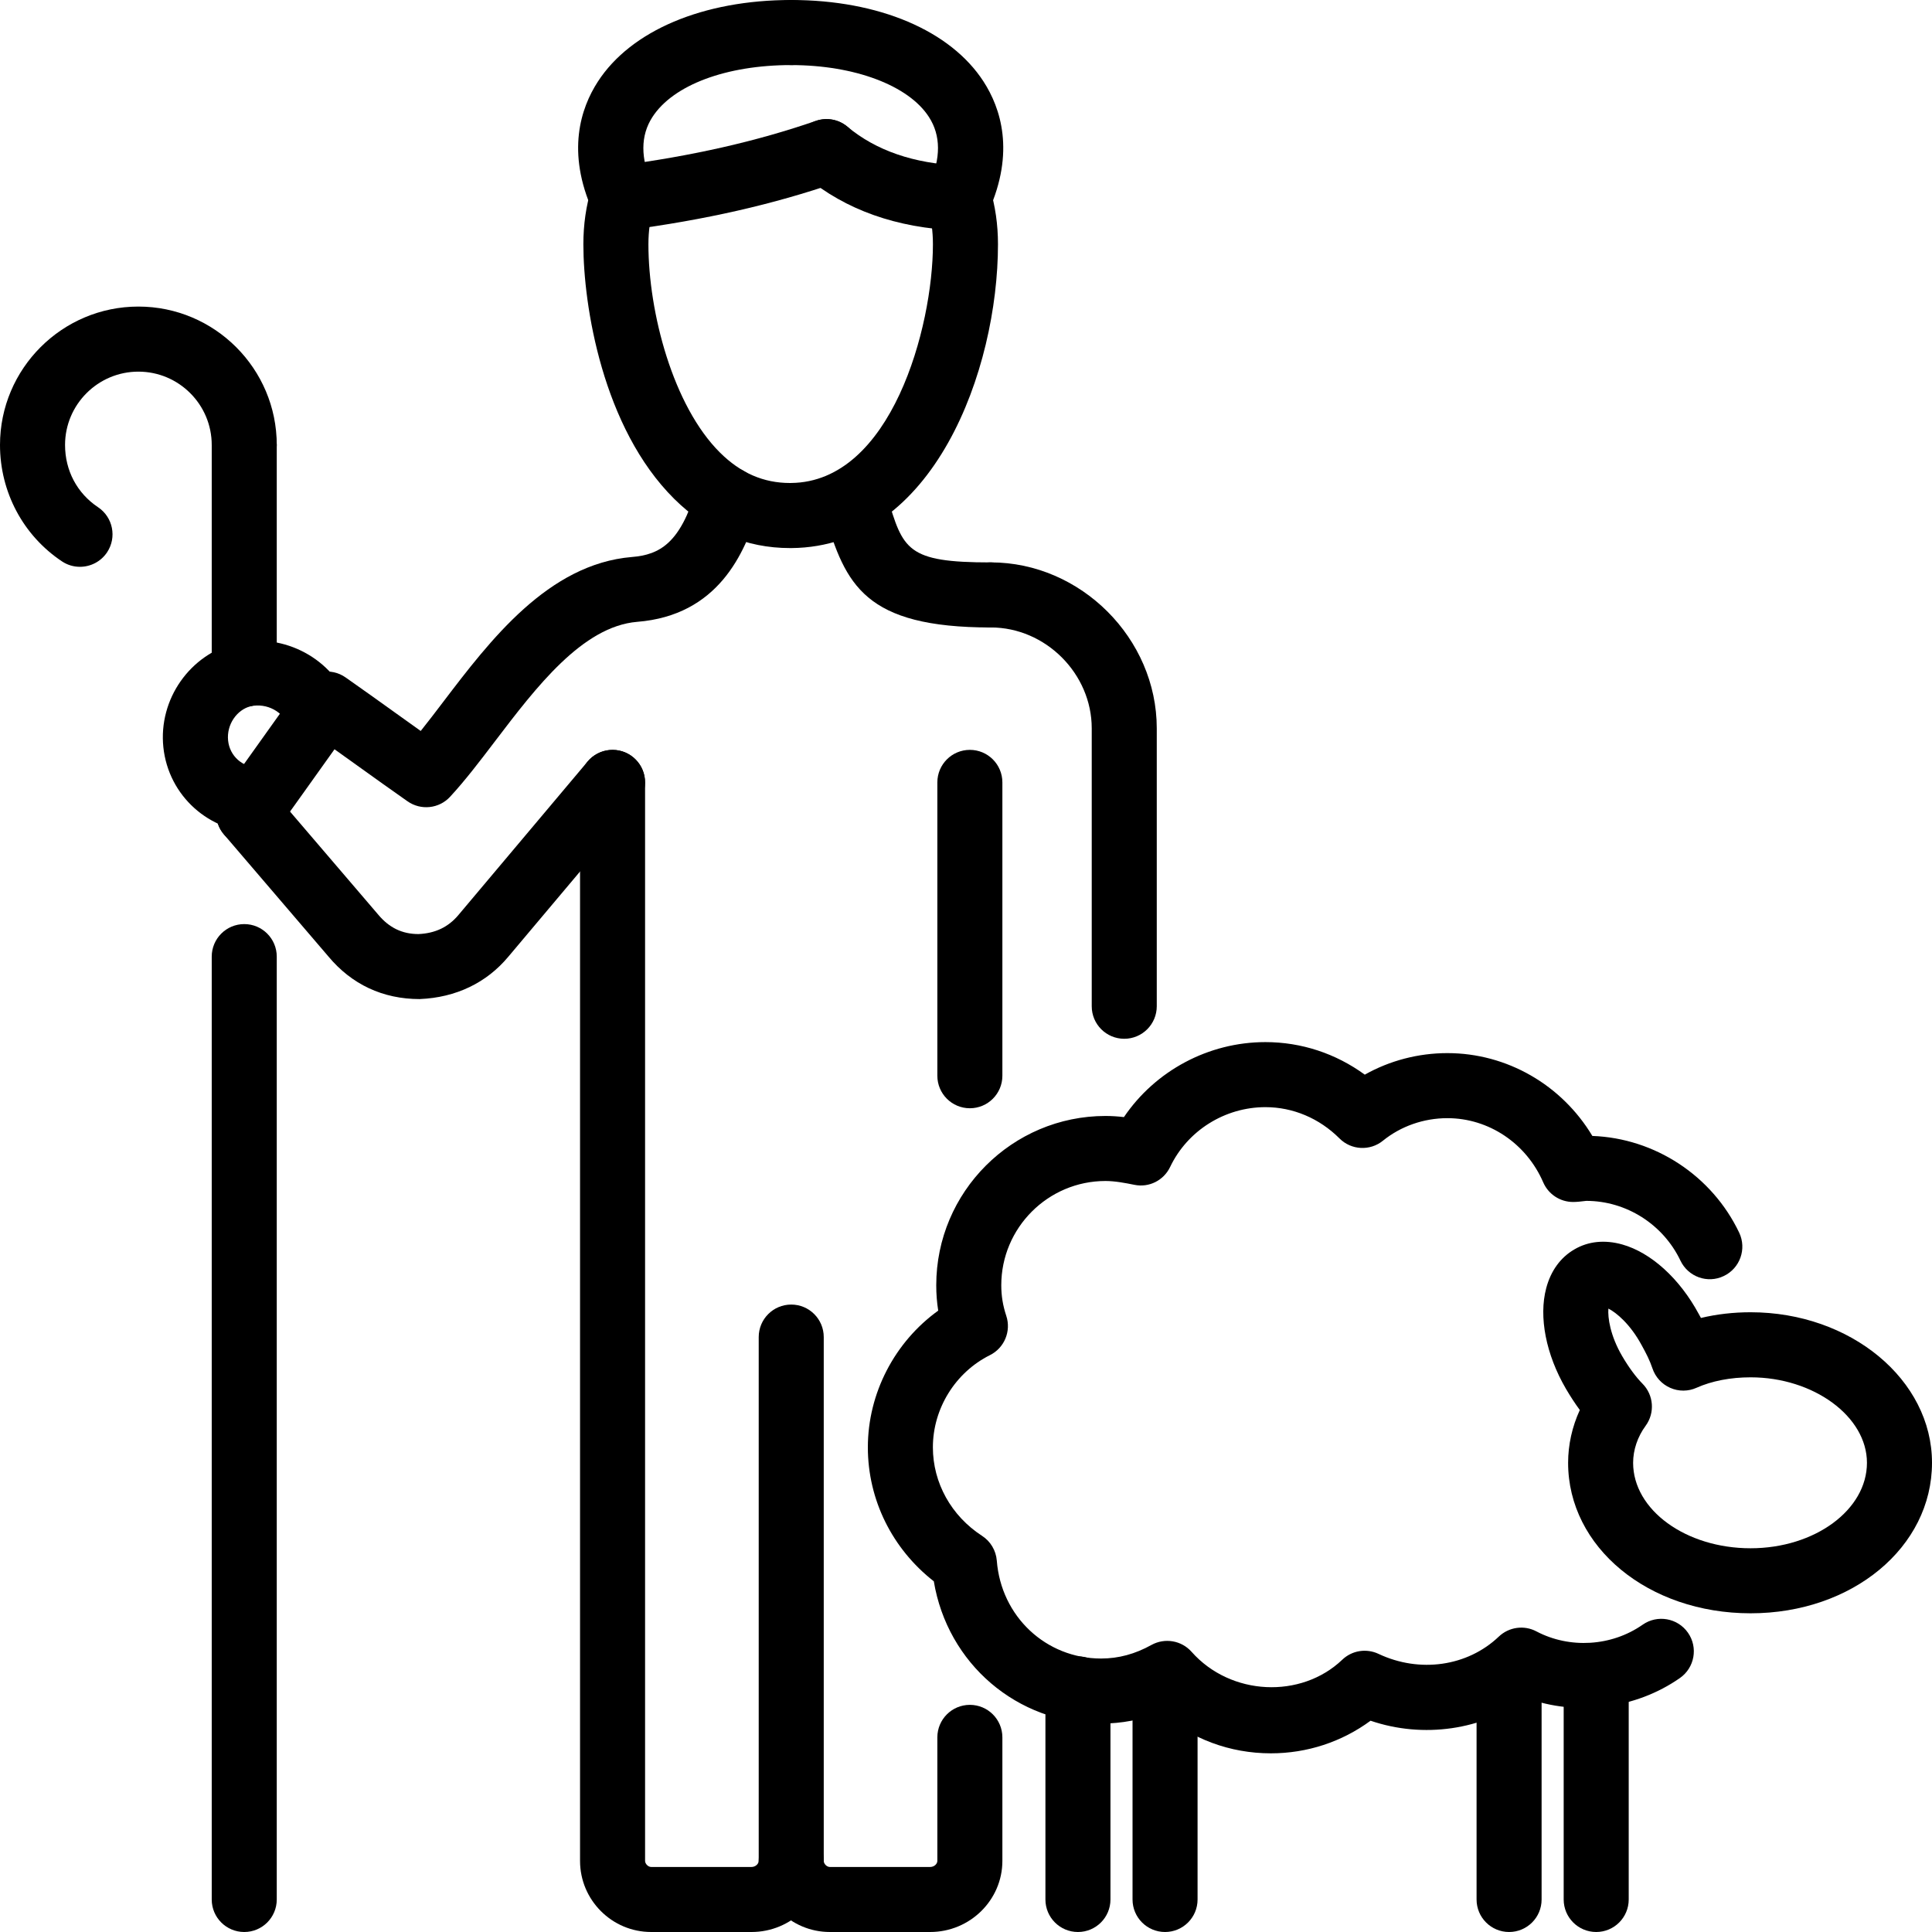
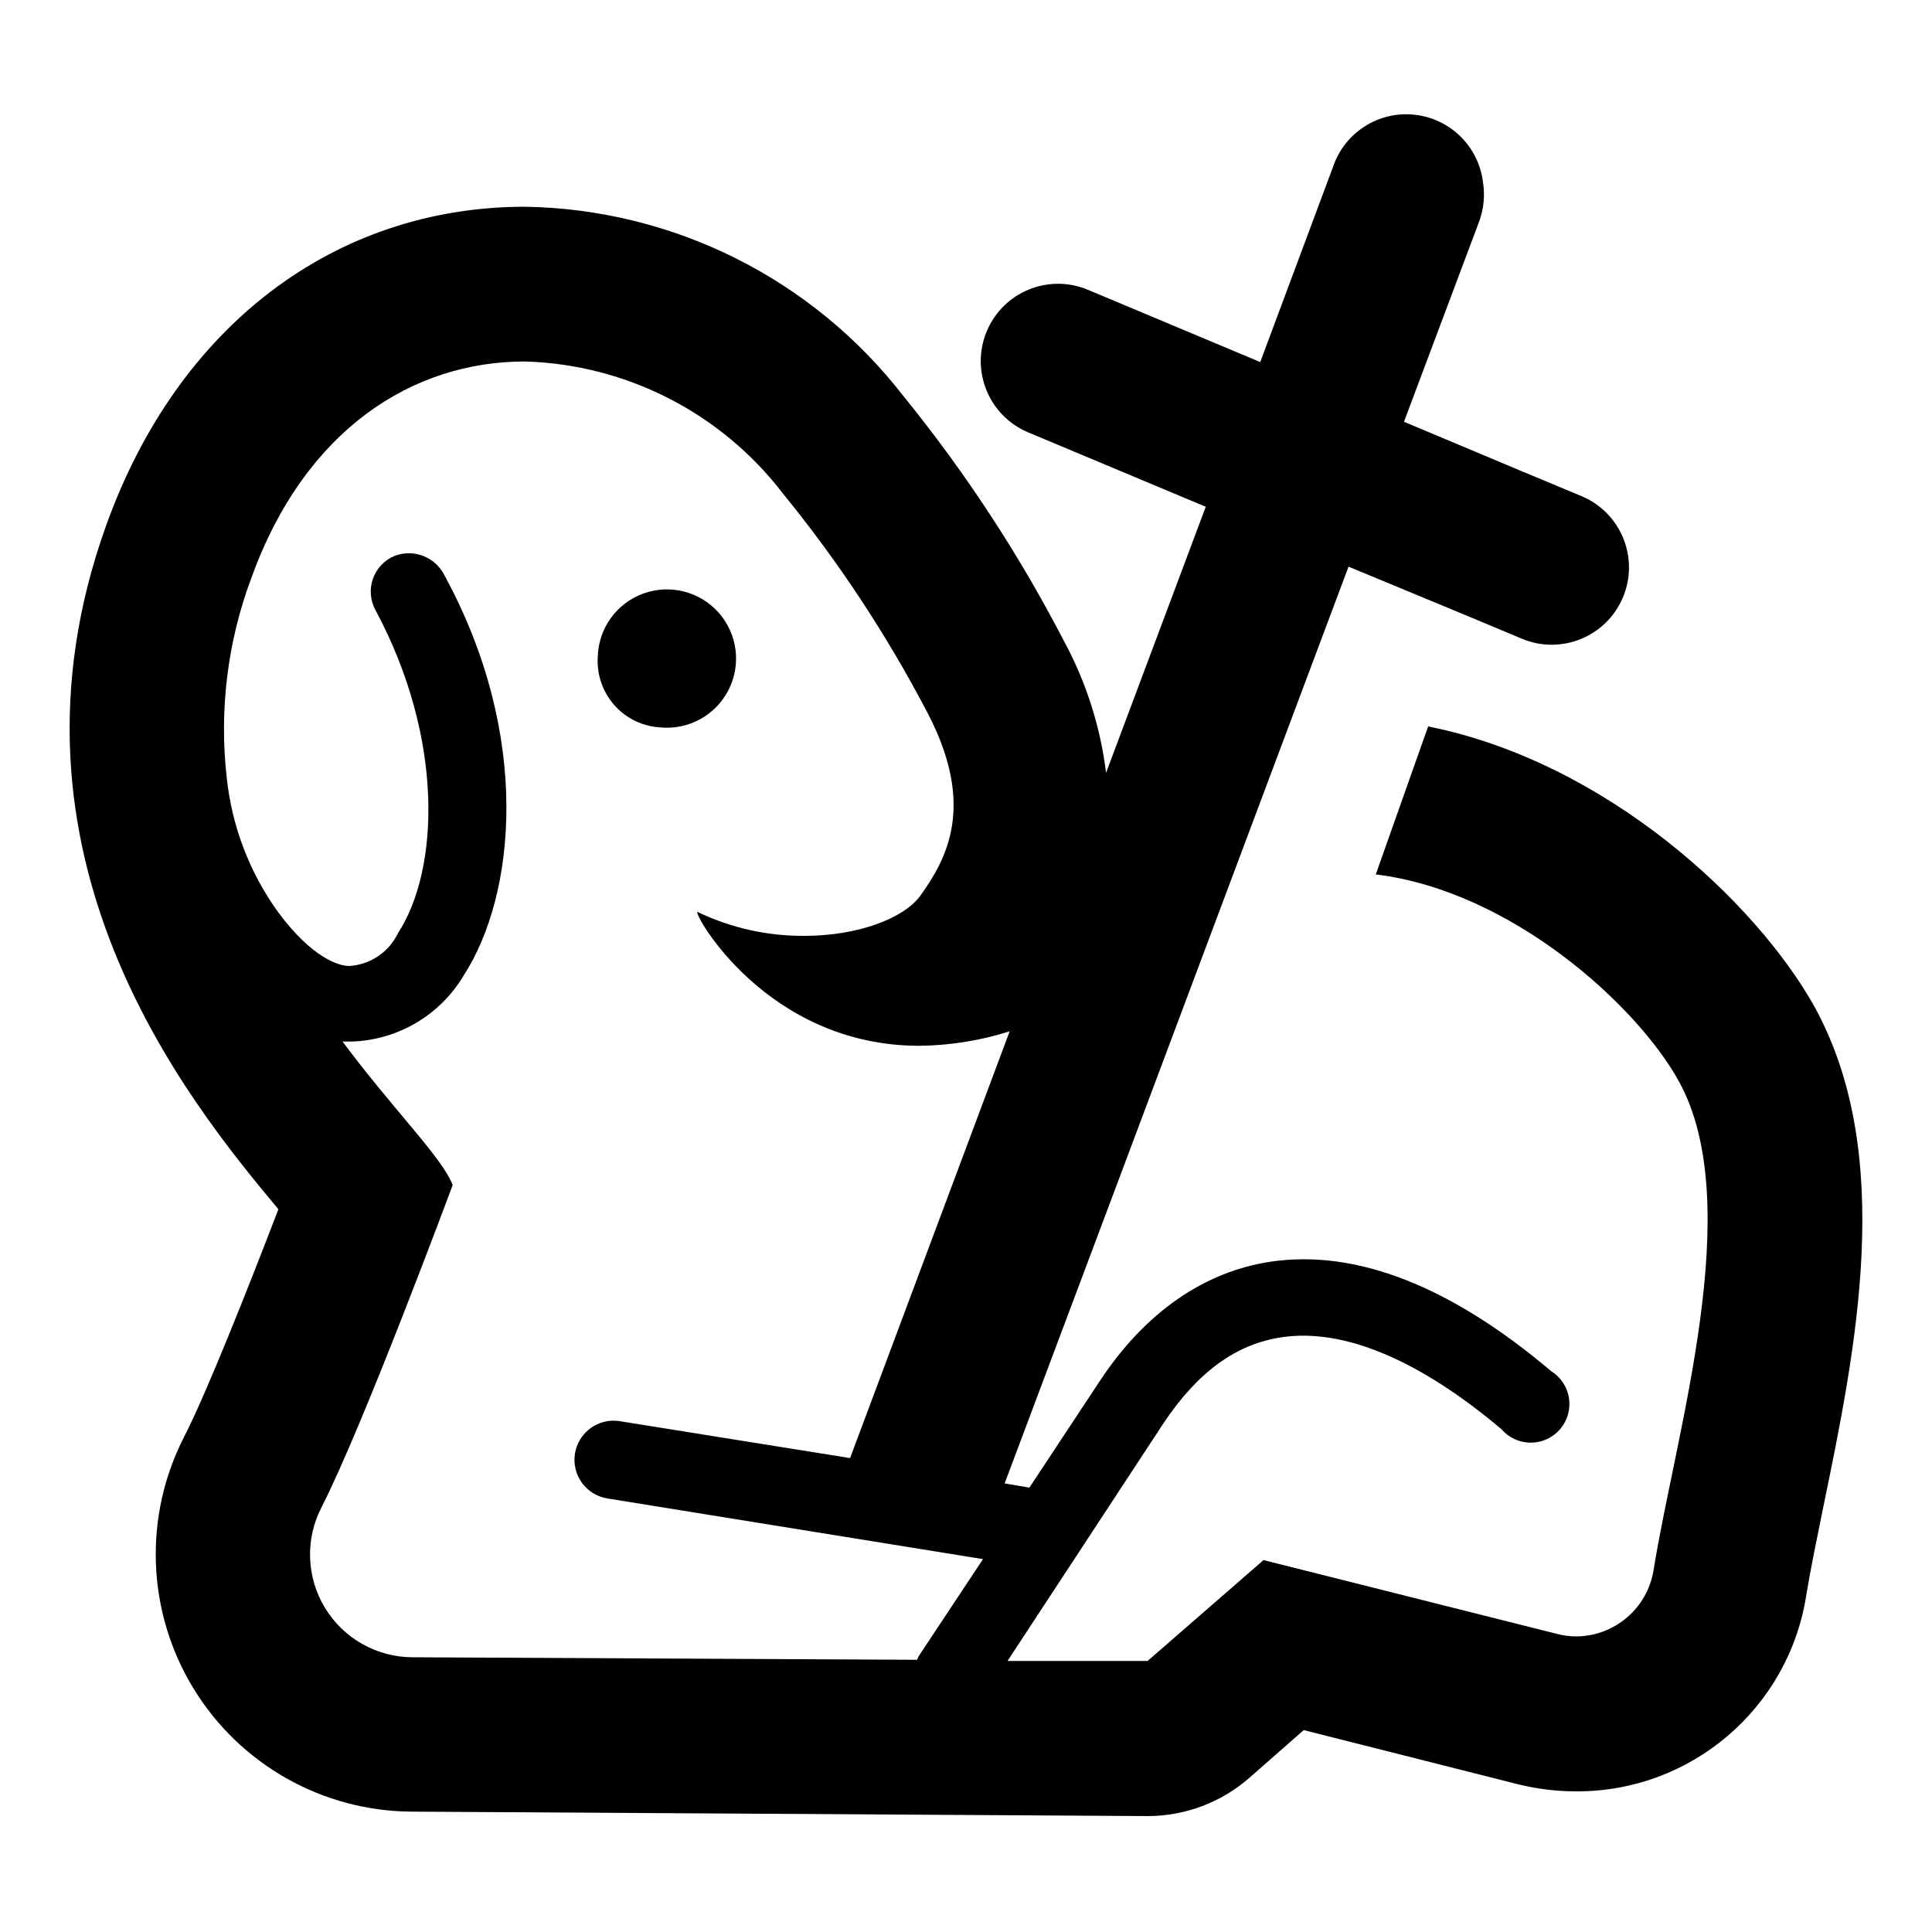
- <svg xmlns="http://www.w3.org/2000/svg" height="100px" width="100px" version="1.1" x="0px" y="0px" viewBox="0 0 100 100" style="enable-background:new 0 0 100 100;" xml:space="preserve">
-   <g>
-     <path d="M40.891,28.368c-2.271,0-4.287-0.856-5.992-2.545c-3.713-3.683-4.704-10.017-4.704-13.18   c0-1.021,0.14-1.994,0.417-2.893c0.273-0.887,1.209-1.384,2.104-1.114   c0.889,0.273,1.388,1.216,1.113,2.105c-0.177,0.577-0.267,1.217-0.267,1.901   c0,3.534,1.274,8.374,3.709,10.788c1.066,1.056,2.25,1.57,3.62,1.57c0.018,0,0.033,0,0.049-0.001   c5.193-0.044,7.348-8.07,7.348-12.357c0-0.684-0.09-1.324-0.267-1.901   c-0.273-0.889,0.224-1.832,1.113-2.105c0.893-0.272,1.831,0.225,2.104,1.114   c0.277,0.899,0.417,1.872,0.417,2.893c0,6.491-3.315,15.66-10.687,15.725   C40.942,28.368,40.916,28.368,40.891,28.368z" />
-     <path d="M32.219,11.93c-0.834,0-1.557-0.618-1.667-1.466c-0.12-0.922,0.529-1.768,1.451-1.888   c3.803-0.497,7.148-1.256,10.227-2.32c0.877-0.305,1.839,0.161,2.141,1.042   c0.305,0.878-0.161,1.838-1.04,2.141c-3.3,1.14-6.861,1.95-10.892,2.476   C32.365,11.925,32.292,11.93,32.219,11.93z" />
-     <path d="M32.221,11.93c-0.641,0-1.255-0.369-1.536-0.993c-1.384-3.074-0.625-5.344,0.256-6.706   C32.652,1.582,36.396,0,40.954,0c0.93,0,1.683,0.754,1.683,1.684s-0.753,1.684-1.683,1.684   c-3.361,0-6.113,1.03-7.185,2.69c-0.621,0.96-0.625,2.136-0.012,3.496   c0.381,0.848,0.004,1.844-0.844,2.226C32.689,11.882,32.453,11.93,32.221,11.93z" />
-     <path d="M49.629,11.93c-0.232,0-0.468-0.048-0.692-0.149c-0.848-0.381-1.225-1.378-0.844-2.226   c0.614-1.362,0.61-2.541-0.014-3.503c-1.052-1.63-3.85-2.683-7.126-2.683   c-0.93,0-1.683-0.754-1.683-1.684S40.024,0,40.954,0c4.525,0,8.247,1.579,9.956,4.224   c0.881,1.364,1.642,3.636,0.256,6.713C50.884,11.56,50.27,11.93,49.629,11.93z" />
-     <path d="M49.631,11.93c-0.024,0-0.047-0.001-0.069-0.002c-3.15-0.126-5.795-1.064-7.862-2.787   c-0.714-0.596-0.808-1.658-0.212-2.371c0.594-0.716,1.656-0.807,2.371-0.214   c1.483,1.237,3.445,1.913,5.836,2.009c0.93,0.037,1.652,0.82,1.616,1.749   C51.275,11.219,50.53,11.93,49.631,11.93z" />
-     <path d="M38.899,100h-5.195c-2.029,0-3.681-1.652-3.681-3.681V40.497c0-0.93,0.753-1.684,1.683-1.684   c0.93,0,1.683,0.754,1.683,1.684v55.822c0,0.153,0.161,0.315,0.315,0.315h5.195   c0.212,0,0.372-0.167,0.372-0.315V69.207c0-0.93,0.753-1.683,1.683-1.683s1.683,0.753,1.683,1.683   v27.112C42.637,98.348,40.96,100,38.899,100z" />
-     <path d="M12.87,43.779c-0.342,0-0.688-0.105-0.987-0.322c-0.753-0.547-0.92-1.6-0.374-2.353   c0.682-0.937,1.349-1.875,2.016-2.812c0.674-0.947,1.349-1.893,2.035-2.839   c0.541-0.741,1.575-0.919,2.328-0.389c0.861,0.603,1.723,1.22,2.584,1.838   c0.435,0.312,0.869,0.623,1.304,0.933c0.38-0.474,0.771-0.988,1.174-1.518   c2.417-3.175,5.425-7.126,9.759-7.487c1.451-0.116,2.509-0.738,3.319-3.479   c0.263-0.891,1.194-1.4,2.09-1.139c0.893,0.263,1.402,1.2,1.139,2.092   c-0.698,2.366-2.108,5.549-6.275,5.882c-2.836,0.236-5.234,3.389-7.352,6.17   c-0.802,1.055-1.561,2.05-2.334,2.885c-0.57,0.619-1.512,0.717-2.2,0.236   c-0.861-0.603-1.723-1.22-2.584-1.838c-0.399-0.286-0.798-0.572-1.198-0.857   c-0.35,0.489-0.698,0.976-1.044,1.464c-0.674,0.947-1.349,1.893-2.035,2.839   C13.904,43.538,13.391,43.779,12.87,43.779z" />
-     <path d="M21.726,51.712c-1.915,0-3.526-0.763-4.727-2.204l-5.408-6.317   c-0.604-0.707-0.521-1.77,0.185-2.374c0.708-0.603,1.77-0.522,2.375,0.184l5.421,6.335   c0.57,0.686,1.249,1.011,2.088,1.011c0.859-0.037,1.54-0.354,2.073-0.992l6.684-7.941   c0.6-0.712,1.666-0.801,2.371-0.204c0.712,0.599,0.804,1.661,0.204,2.372L26.316,49.513   c-1.129,1.357-2.716,2.12-4.584,2.198C21.73,51.712,21.728,51.712,21.726,51.712z" />
-     <path d="M13.385,43.094c-2.55,0-4.668-1.901-4.93-4.422c-0.256-2.478,1.369-4.8,3.777-5.402   c2.517-0.524,5.012,0.843,5.87,3.161c0.322,0.872-0.122,1.841-0.995,2.163   c-0.873,0.324-1.841-0.123-2.163-0.995c-0.285-0.769-1.127-1.219-1.962-1.047   c-0.726,0.183-1.26,0.953-1.176,1.774c0.083,0.811,0.747,1.4,1.579,1.4   c0.93,0,1.683,0.754,1.683,1.684C15.068,42.34,14.315,43.094,13.385,43.094z" />
-     <path d="M58.191,53.767c-0.93,0-1.683-0.753-1.683-1.683V37.699c0-2.831-2.391-5.222-5.223-5.222   c-0.93,0-1.683-0.754-1.683-1.684s0.753-1.684,1.683-1.684c4.656,0,8.589,3.934,8.589,8.59v14.384   C59.874,53.013,59.121,53.767,58.191,53.767z" />
-     <path d="M51.285,32.478c-6.534,0-7.521-2.212-8.589-5.82l-0.102-0.348   c-0.267-0.891,0.24-1.829,1.131-2.095c0.895-0.267,1.831,0.241,2.094,1.132l0.106,0.356   c0.816,2.754,1.009,3.408,5.36,3.408c0.93,0,1.683,0.754,1.683,1.684S52.215,32.478,51.285,32.478z" />
-     <path d="M48.145,100h-5.193c-2.029,0-3.681-1.652-3.681-3.681c0-0.93,0.753-1.683,1.683-1.683   s1.683,0.753,1.683,1.683c0,0.155,0.159,0.315,0.315,0.315h5.193c0.218,0,0.372-0.165,0.372-0.315   v-6.393c0-0.93,0.753-1.683,1.683-1.683c0.93,0,1.683,0.753,1.683,1.683v6.393   C51.883,98.348,50.205,100,48.145,100z M50.2,57.363c-0.93,0-1.683-0.753-1.683-1.683V40.497   c0-0.93,0.753-1.684,1.683-1.684c0.93,0,1.683,0.754,1.683,1.684v15.183   C51.883,56.61,51.13,57.363,50.2,57.363z" />
-     <path d="M4.137,29.338c-0.321,0-0.645-0.091-0.932-0.283C1.198,27.717,0,25.466,0,23.031   c0-3.949,3.213-7.163,7.163-7.163c3.948,0,7.162,3.214,7.162,7.163c0,0.93-0.753,1.684-1.683,1.684   s-1.683-0.754-1.683-1.684c0-2.093-1.703-3.795-3.795-3.795c-2.094,0-3.797,1.702-3.797,3.795   c0,1.325,0.623,2.499,1.707,3.222c0.773,0.515,0.983,1.561,0.468,2.335   C5.217,29.075,4.682,29.338,4.137,29.338z" />
-     <path d="M12.642,36.587c-0.93,0-1.683-0.754-1.683-1.684V23.031c0-0.93,0.753-1.684,1.683-1.684   s1.683,0.754,1.683,1.684v11.872C14.325,35.833,13.572,36.587,12.642,36.587z" />
-     <path d="M12.642,100c-0.93,0-1.683-0.753-1.683-1.683V49.515c0-0.93,0.753-1.684,1.683-1.684   s1.683,0.754,1.683,1.684v48.801C14.325,99.247,13.572,100,12.642,100z" />
-     <path d="M65.781,90.752c-2.122,0-4.11-0.743-5.71-2.12c-0.995,0.385-2.027,0.58-3.079,0.58   c-4.361,0-7.952-3.113-8.658-7.364c-2.151-1.681-3.414-4.218-3.414-6.933   c0-2.808,1.394-5.459,3.642-7.077c-0.069-0.431-0.102-0.865-0.102-1.314   c0-4.831,3.929-8.762,8.76-8.762c0.324,0,0.643,0.022,0.954,0.059   c1.62-2.393,4.371-3.882,7.323-3.882c1.86,0,3.644,0.59,5.144,1.685   c1.29-0.726,2.767-1.115,4.275-1.115c3.087,0,5.921,1.648,7.504,4.287   c3.239,0.118,6.196,2.057,7.6,5.006c0.399,0.84,0.043,1.844-0.796,2.244   c-0.844,0.407-1.846,0.041-2.244-0.796c-0.895-1.878-2.806-3.093-4.873-3.093   c-0.317,0.039-0.501,0.057-0.684,0.057c-0.672,0-1.278-0.399-1.546-1.015   c-0.873-2.019-2.82-3.323-4.961-3.323c-1.223,0-2.407,0.415-3.335,1.166   c-0.663,0.541-1.64,0.496-2.25-0.118c-1.044-1.042-2.407-1.618-3.834-1.618   c-2.1,0-4.035,1.215-4.93,3.093c-0.332,0.698-1.091,1.085-1.856,0.926   c-0.466-0.094-1.005-0.197-1.491-0.197c-2.973,0-5.394,2.421-5.394,5.396   c0,0.553,0.083,1.054,0.258,1.581c0.264,0.794-0.096,1.664-0.846,2.037   c-1.793,0.895-2.952,2.769-2.952,4.772c0,1.837,0.952,3.549,2.543,4.58   c0.442,0.285,0.724,0.761,0.765,1.284c0.222,2.889,2.543,5.067,5.398,5.067   c0.903,0,1.756-0.23,2.609-0.704c0.688-0.378,1.553-0.234,2.076,0.358   c2.029,2.289,5.669,2.438,7.795,0.411c0.503-0.484,1.249-0.604,1.882-0.305   c2.124,1.003,4.601,0.651,6.222-0.893c0.525-0.501,1.312-0.61,1.949-0.271   c1.713,0.903,3.882,0.783,5.5-0.348c0.761-0.531,1.811-0.348,2.344,0.417   c0.533,0.761,0.346,1.811-0.417,2.344c-2.303,1.61-5.364,1.98-7.94,1.036   c-2.279,1.662-5.337,2.106-8.072,1.174C69.452,90.16,67.657,90.752,65.781,90.752z" />
-     <path d="M90.611,83.504c-5.297,0-9.446-3.421-9.446-7.791c0-0.932,0.21-1.87,0.606-2.731   c-0.248-0.338-0.49-0.708-0.72-1.101c-1.032-1.772-1.414-3.718-1.019-5.207   c0.238-0.897,0.741-1.591,1.459-2.006c0.72-0.423,1.575-0.507,2.478-0.254   c1.491,0.421,2.969,1.764,3.956,3.593c0.039,0.069,0.077,0.14,0.116,0.21   c0.812-0.195,1.681-0.295,2.57-0.295c5.177,0,9.389,3.494,9.389,7.791   C100,80.083,95.877,83.504,90.611,83.504z M83.25,67.732c-0.037,0.466,0.092,1.394,0.71,2.454   c0.338,0.58,0.712,1.087,1.052,1.43c0.586,0.588,0.655,1.514,0.165,2.183   c-0.417,0.568-0.647,1.249-0.647,1.915c0,2.438,2.727,4.424,6.08,4.424   c3.321,0,6.023-1.986,6.023-4.424c0-2.397-2.759-4.424-6.023-4.424   c-1.036,0-2.004,0.187-2.798,0.541c-0.431,0.195-0.93,0.197-1.365,0.002   c-0.435-0.191-0.767-0.558-0.918-1.009c-0.132-0.397-0.319-0.767-0.558-1.198   C84.385,68.54,83.667,67.944,83.25,67.732z" />
-     <path d="M55.794,100c-0.93,0-1.683-0.753-1.683-1.683V87.415c0-0.93,0.753-1.683,1.683-1.683   s1.683,0.753,1.683,1.683v10.902C57.477,99.247,56.724,100,55.794,100z" />
-     <path d="M60.303,100c-0.93,0-1.683-0.753-1.683-1.683V87.415c0-0.93,0.753-1.683,1.683-1.683   s1.683,0.753,1.683,1.683v10.902C61.986,99.247,61.233,100,60.303,100z" />
-     <path d="M78.11,100c-0.93,0-1.683-0.753-1.683-1.683V87.128c0-0.93,0.753-1.683,1.683-1.683   s1.683,0.753,1.683,1.683v11.189C79.794,99.247,79.04,100,78.11,100z" />
-     <path d="M82.619,100c-0.93,0-1.683-0.753-1.683-1.683V87.128c0-0.93,0.753-1.683,1.683-1.683   c0.93,0,1.683,0.753,1.683,1.683v11.189C84.302,99.247,83.549,100,82.619,100z" />
-   </g>
+ <svg xmlns="http://www.w3.org/2000/svg" height="100px" width="100px" data-name="Warstwa 1" viewBox="0 0 100 100" x="0px" y="0px">
+   <path d="M93.92,52.11c-3-5.38-10.74-12.66-20-14.51l-2.71,7.66c7,.85,13.51,6.76,15.69,10.71,3.52,6.4-.17,18.18-1.31,25.29a4.08,4.08,0,0,1-4,3.44,3.83,3.83,0,0,1-1-.13L65.4,80.75l-6,5.22-7.25,0,8.07-12.3C62,71,64,69.55,66.38,69.21c3.19-.46,7.1,1.19,11.34,4.77a2,2,0,1,0,2.58-3c-5.21-4.41-10.09-6.32-14.5-5.68-3.48.51-6.55,2.65-8.88,6.19L53.28,77,52,76.78l6.08-16.19L69.8,29.33,76,31.9l2.77,1.16a4,4,0,0,0,3.09-7.38l-3.19-1.33-6-2.52,3.9-10.39a4.05,4.05,0,0,0,.19-2A4,4,0,0,0,69,8.63L65.23,18.74,56.31,15a4,4,0,1,0-3.09,7.38l9.19,3.85L57.25,40a19.31,19.31,0,0,0-2.19-6.84,74.29,74.29,0,0,0-8.3-12.66,25.29,25.29,0,0,0-19.57-9.8c-9.86,0-18,6.17-21.7,16.51-6.11,17,4.17,29.7,8.92,35.38-1.58,4.12-3.73,9.54-4.88,11.78a13.32,13.32,0,0,0,11.79,19.4L59.41,94h0a8,8,0,0,0,5.28-2l2.79-2.45,11.08,2.8a12.39,12.39,0,0,0,3,.37A12,12,0,0,0,93.5,82.52c.21-1.29.54-2.87.88-4.55C96.05,69.86,98.13,59.78,93.92,52.11ZM47.58,85.68a1.2,1.2,0,0,0-.11.23l-26.11-.13A5.32,5.32,0,0,1,16.65,78c2.17-4.25,6.78-16.66,6.78-16.66-.52-1.4-3.09-3.92-5.7-7.43h0l.49,0A7,7,0,0,0,24,50.49c2.69-4.15,3.54-12.39-1-20.72a2.06,2.06,0,0,0-2.57-1,2,2,0,0,0-1,2.8C23,38.22,22.75,45,20.6,48.3A3,3,0,0,1,18.07,50c-.5,0-1.91-.39-3.69-2.81a14.46,14.46,0,0,1-2.64-6.9A22.33,22.33,0,0,1,13,29.94c2.79-7.75,8.39-11.23,14.17-11.23a17.46,17.46,0,0,1,13.35,6.83A67.26,67.26,0,0,1,48,36.88c2.53,4.83,1,7.58-.37,9.49-.86,1.17-3.23,2.07-6,2.07A12.61,12.61,0,0,1,36.1,47.2h0c-.26,0,3.54,6.93,11.48,6.93a16,16,0,0,0,4.68-.75L44,75.47,32.08,73.56a2,2,0,0,0-.64,4l19.44,3.14Z" />
+   <path d="M34.17,37.65A3.58,3.58,0,1,0,30.94,34,3.44,3.44,0,0,0,34.17,37.65Z" />
</svg>
